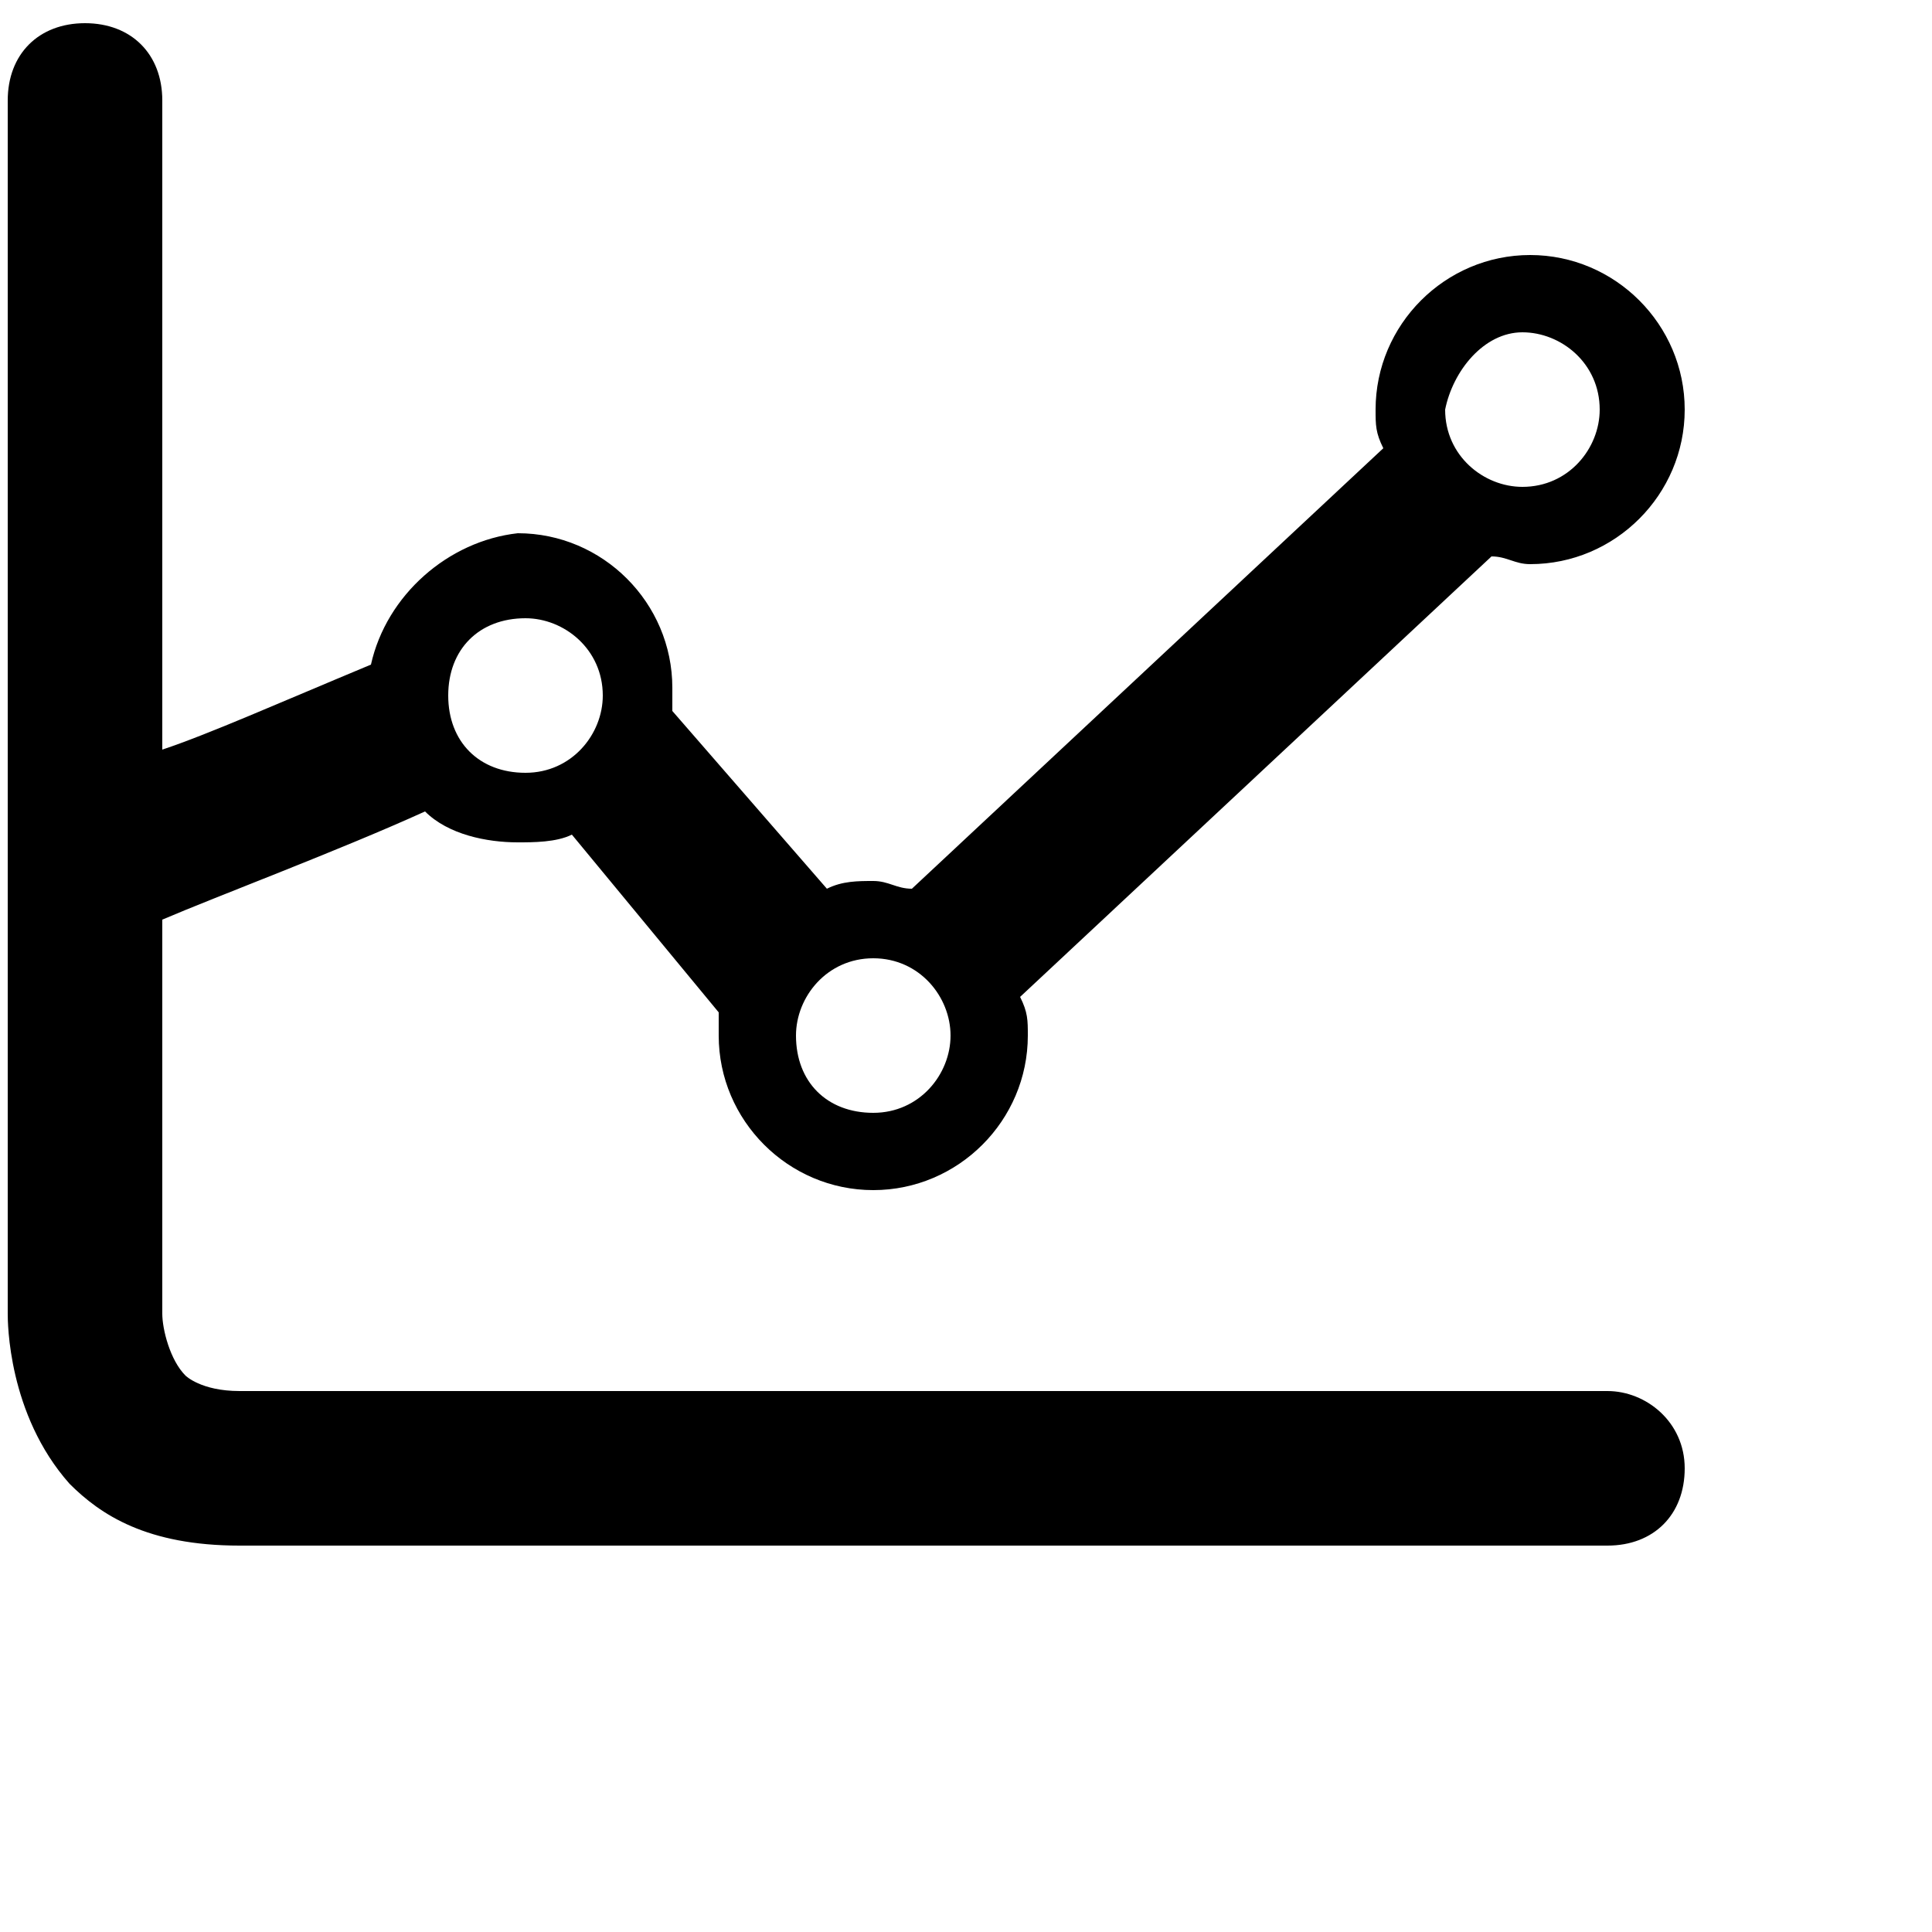
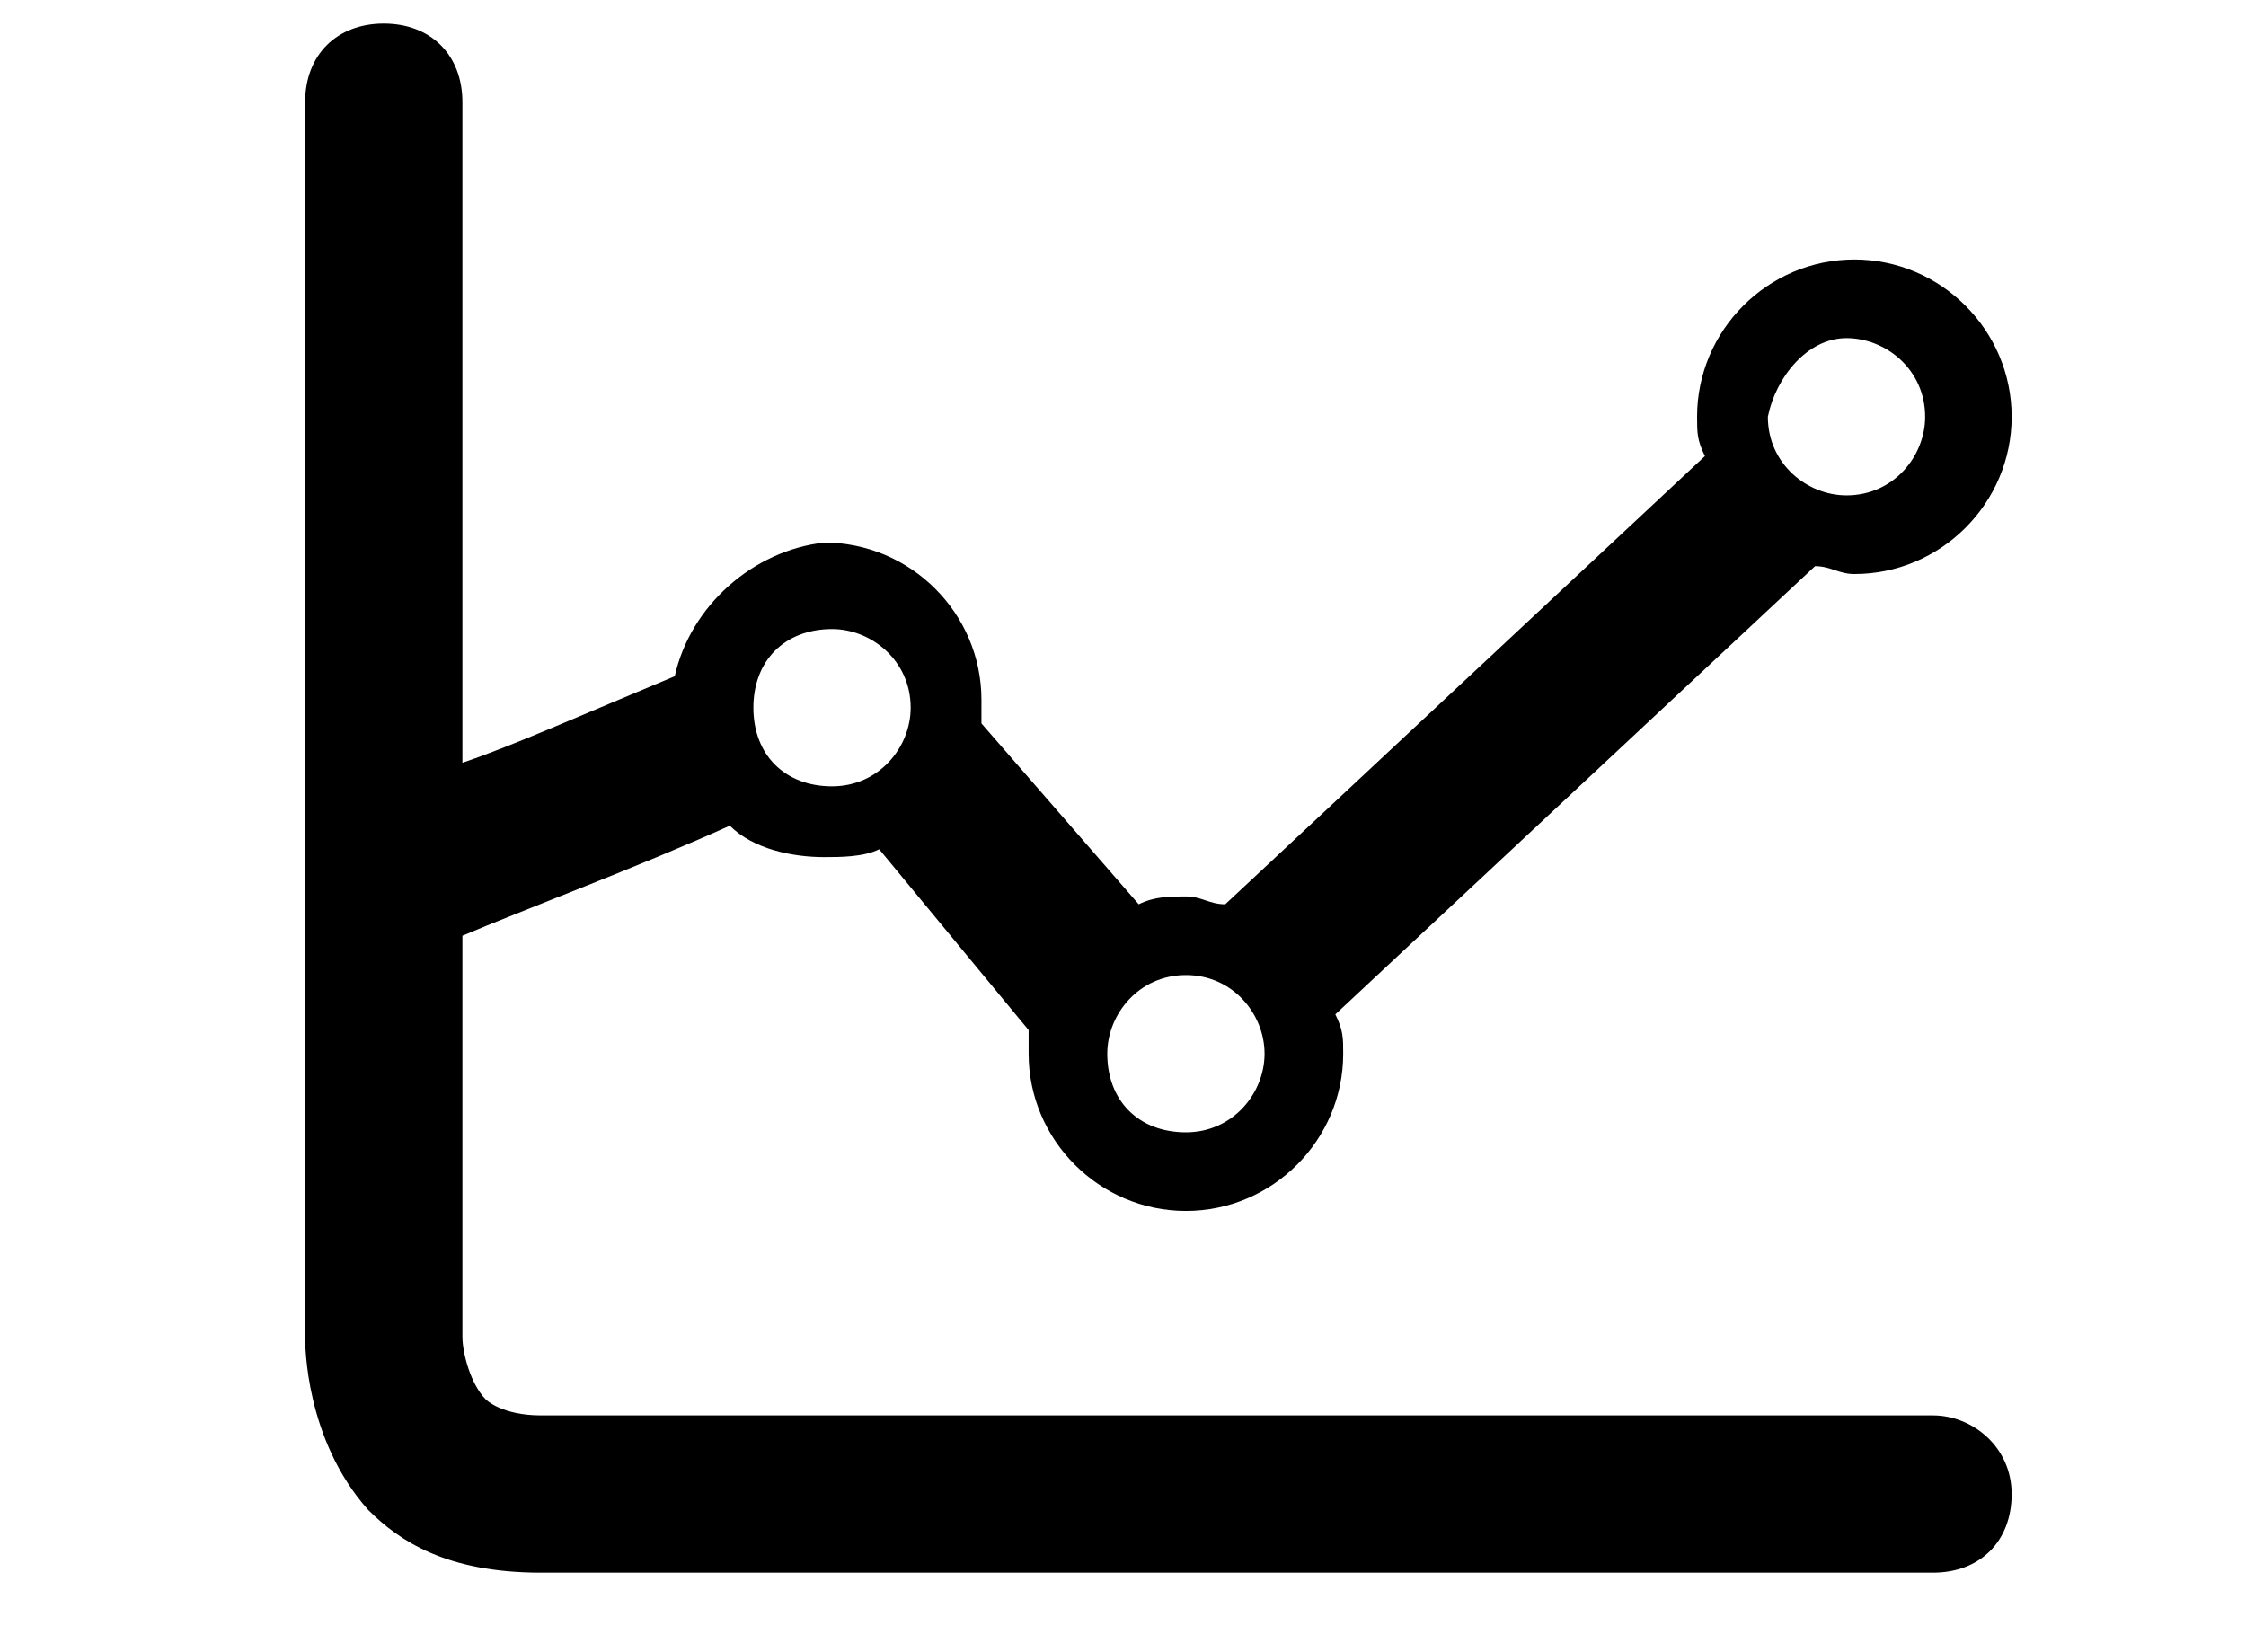
- <svg xmlns="http://www.w3.org/2000/svg" version="1.1" id="toolshelf-graph-icon" width="25px" height="25px" viewBox="0 0 25 25">
+ <svg xmlns="http://www.w3.org/2000/svg" width="34px" height="25px" viewBox="0 0 21 21">
  <path d="M20.8,18H3.1c-0.5,0-0.7-0.2-0.7-0.2c-0.2-0.2-0.3-0.6-0.3-0.8v-5.1c0.7-0.3,2.3-0.9,3.4-1.4c0.3,0.3,0.8,0.4,1.2,0.4  c0.2,0,0.5,0,0.7-0.1l1.9,2.3c0,0.1,0,0.2,0,0.3c0,1.1,0.9,2,2,2s2-0.9,2-2c0-0.2,0-0.3-0.1-0.5l6.1-5.7c0.2,0,0.3,0.1,0.5,0.1  c1.1,0,2-0.9,2-2s-0.9-2-2-2c-1.1,0-2,0.9-2,2c0,0.2,0,0.3,0.1,0.5l-6.1,5.7c-0.2,0-0.3-0.1-0.5-0.1c-0.2,0-0.4,0-0.6,0.1L8.7,9.2  l0,0c0-0.1,0-0.2,0-0.3c0-1.1-0.9-2-2-2C5.8,7,5,7.7,4.8,8.6C3.6,9.1,2.7,9.5,2.1,9.7V1.3c0-0.6-0.4-1-1-1s-1,0.4-1,1l0,15.7  c0,0.1,0,1.3,0.8,2.2c0.4,0.4,1,0.8,2.2,0.8h17.7c0.6,0,1-0.4,1-1S21.3,18,20.8,18z M19.7,4.3c0.5,0,1,0.4,1,1c0,0.5-0.4,1-1,1  c-0.5,0-1-0.4-1-1C18.8,4.8,19.2,4.3,19.7,4.3z M12.3,13.4c0,0.5-0.4,1-1,1s-1-0.4-1-1c0-0.5,0.4-1,1-1S12.3,12.9,12.3,13.4z M6.8,8  c0.5,0,1,0.4,1,1c0,0.5-0.4,1-1,1s-1-0.4-1-1C5.8,8.4,6.2,8,6.8,8z" />
</svg>
